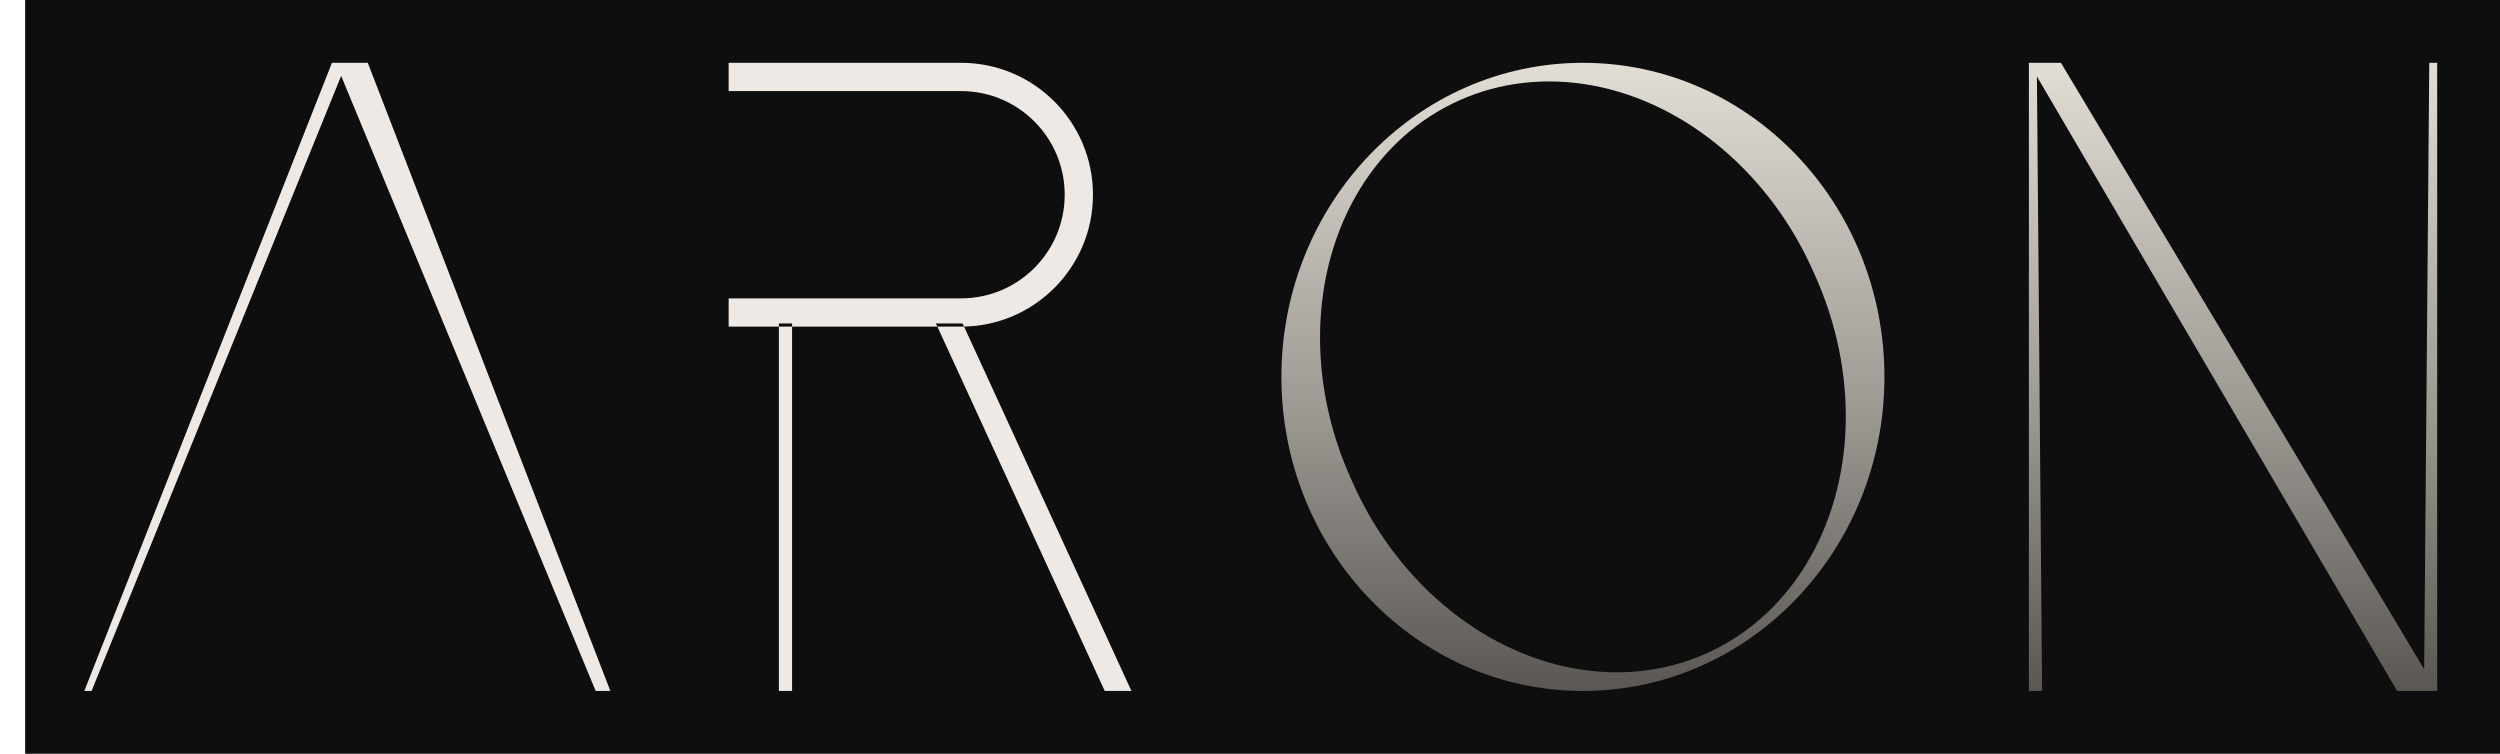
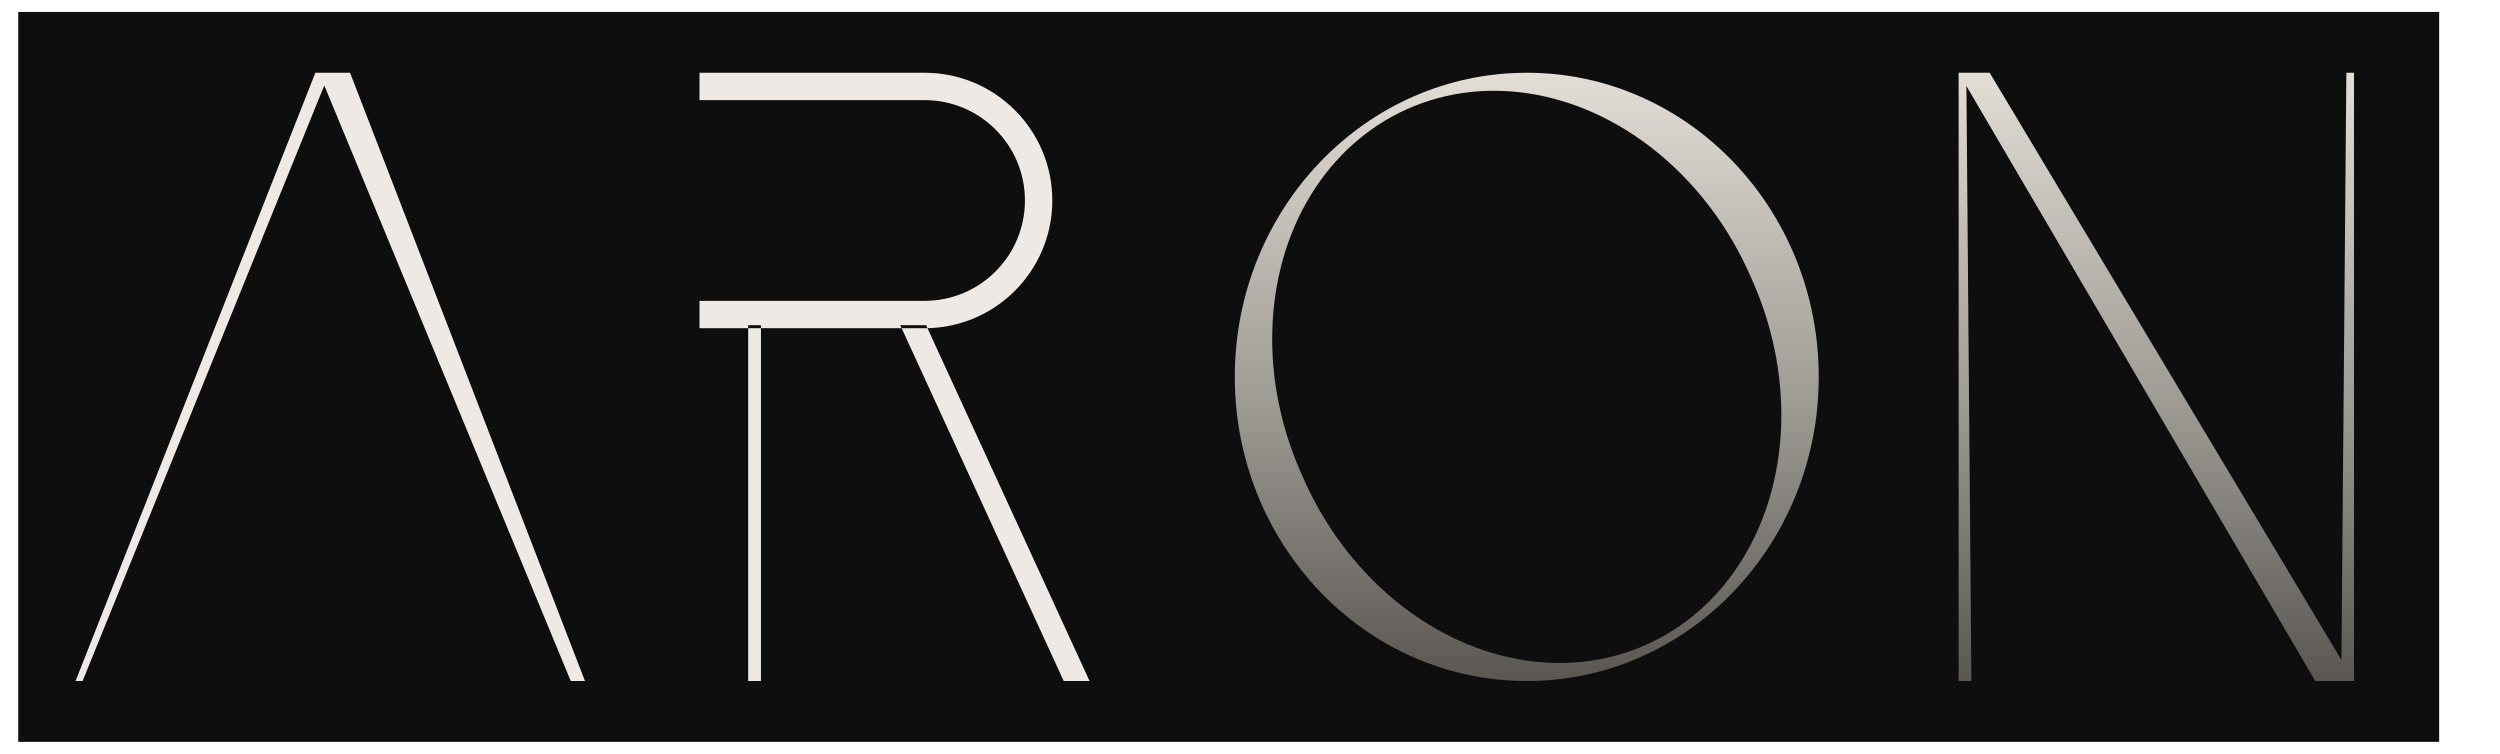
- <svg xmlns="http://www.w3.org/2000/svg" width="796" height="240" viewBox="-6 20 792 240">
+ <svg xmlns="http://www.w3.org/2000/svg" width="796" height="240" viewBox="-6 20 822 240">
  <rect x="0" y="20" width="796" height="240" fill="#0e0e0e" />
  <defs>
    <linearGradient id="gdesk-horseshoed" x1="0" y1="0" x2="0" y2="1">
      <stop offset="0" stop-color="#e2ddd5" />
      <stop offset=".55" stop-color="#9d9993" />
      <stop offset="1" stop-color="#5a5753" />
    </linearGradient>
  </defs>
  <path d="M97.69 40.00 L102.31 40.00 L21.16 240.00 L18.84 240.00 Z M98.90 40.00 L109.10 40.00 L186.34 240.00 L181.66 240.00 Z" fill="#EEE9E4" />
  <path d="M0 0" fill="none" stroke="#EEE9E4" stroke-width="4.2" />
  <path d="M0 0" fill="#EEE9E4" />
  <path d="M224 40 H298 A42 42 0 0 1 298 124 H224 V115 H298 A33 33 0 0 0 298 49 H224 Z M240.00 123.00 L244.20 123.00 L244.20 240.00 L240.00 240.00 Z M290.00 123.00 L298.50 123.00 L352.25 240.00 L343.75 240.00 Z" fill="#EEE9E4" fill-rule="evenodd" />
  <path d="M0 0" fill="none" stroke="#EEE9E4" stroke-width="2.31" />
  <path d="M0 0" fill="#EEE9E4" />
-   <path d="M400 140 A96 100 0 1 0 592 140 A96 100 0 1 0 400 140 Z M422.32 172.81 A80.66 95.38 -24.0 1 1 569.68 107.19 A80.66 95.38 -24.0 1 1 422.32 172.81 Z" fill="url(#gdesk-horseshoed)" fill-rule="evenodd" />
-   <path d="M638.00 40.00 L640.52 40.00 L642.20 240.00 L638.00 240.00 Z M765.48 40.00 L768.00 40.00 L768.00 240.00 L763.80 240.00 Z M638.00 40.00 L648.20 40.00 L768.00 240.00 L755.25 240.00 Z" fill="url(#gdesk-horseshoed)" />
+   <g transform="translate(0,0)">
+     <path d="M400 140 A96 100 0 1 0 592 140 A96 100 0 1 0 400 140 Z M422.32 172.81 A80.66 95.38 -24.0 1 1 569.68 107.19 A80.66 95.38 -24.0 1 1 422.32 172.81 Z" fill="url(#gdesk-horseshoed)" fill-rule="evenodd" />
+     <path d="M638.00 40.00 L640.52 40.00 L642.20 240.00 L638.00 240.00 Z M765.48 40.00 L768.00 40.00 L768.00 240.00 L763.80 240.00 Z M638.00 40.00 L648.20 40.00 L768.00 240.00 L755.25 240.00 Z" fill="url(#gdesk-horseshoed)" />
+   </g>
</svg>
